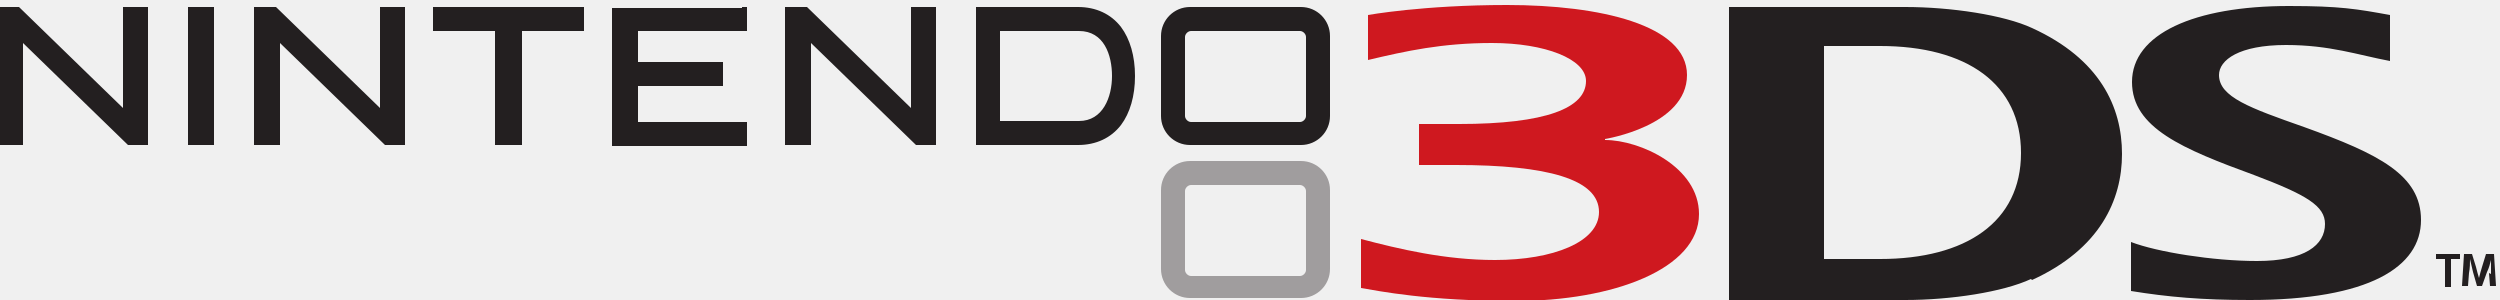
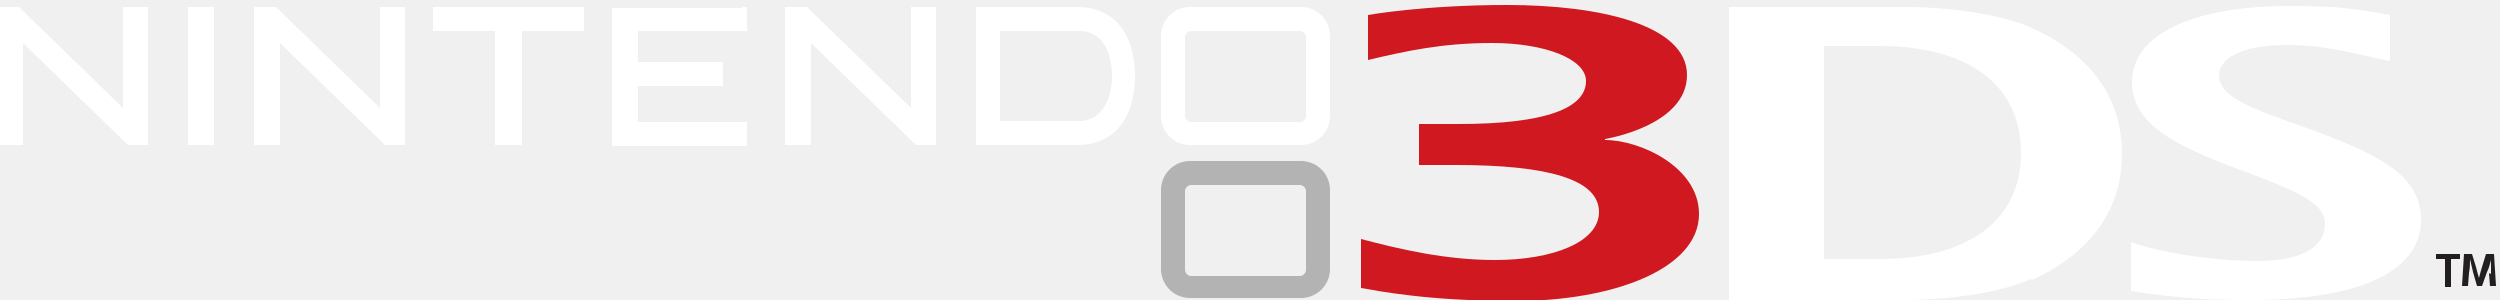
<svg xmlns="http://www.w3.org/2000/svg" width="250" height="30">
-   <path d="M130.6 27c0 .3-.3.6-.6.6h-10.9c-.3 0-.6-.3-.6-.6v-7.9c0-.3.3-.6.6-.6H130c.3 0 .6.3.6.6V27zm-.5-10.9-11.1.001c-1.6 0-2.9 1.3-2.9 2.9v7.9c0 1.6 1.3 2.9 2.9 2.9h11.1c1.6 0 2.9-1.3 2.9-2.9v-7.9c0-1.6-1.3-2.9-2.9-2.9" fill="#a09d9e" />
-   <path d="M2.3 4.3v10.2H-.3V.7h2.2l10.4 10.1V.7h2.5v13.8h-2L2.3 4.3zM28 4.3v10.2h-2.6V.7h2.2L38 10.8V.7h2.5v13.8h-2L28 4.3zM81.1 4.3v10.2h-2.6V.7h2.2l10.4 10.1V.7h2.5v13.8h-2L81.1 4.3zM20.9.7h.5v13.8h-2.6V.7h2.1zM57.9.7h.5v2.4h-6.2v11.4h-2.7V3.1h-6.2V.7h14.5zM74.2.7h.5v2.4H63.8v3.1h8.5v2.4h-8.5v3.6h10.9v2.4H61.2V.8h13zM107.8 12.1H100v-9H107.9c2.5 0 3.3 2.4 3.3 4.5s-.9 4.5-3.3 4.5m4.2-9.4c-1-1.3-2.5-2-4.3-2H97.6v13.8h10.2c1.8 0 3.3-.7 4.3-2 .9-1.2 1.4-2.9 1.4-4.9 0-2-.5-3.7-1.4-4.9M130.6 11.6c0 .3-.3.6-.6.6h-10.9c-.3 0-.6-.3-.6-.6V3.7c0-.3.3-.6.6-.6H130c.3 0 .6.3.6.6v7.9zM130.1.7H119c-1.6 0-2.9 1.3-2.9 2.9v8c0 1.6 1.3 2.9 2.9 2.9h11.1c1.6 0 2.9-1.3 2.9-2.9v-8c0-1.6-1.3-2.9-2.9-2.9M213.1 24.2c2.6 1 8.2 1.9 12.6 1.9 4.8 0 6.8-1.6 6.8-3.7 0-1.8-1.8-2.9-7.1-4.9-7.1-2.6-12.2-4.7-12.2-9.3 0-4.8 6.2-7.6 15.7-7.6 5.1 0 6.8.3 10.1.9v4.6c-3.2-.6-6-1.6-10.4-1.6-4.7 0-6.7 1.5-6.7 3 0 2.2 3.1 3.3 8.5 5.2 7.5 2.7 11.7 4.8 11.7 9.3 0 4.7-5.2 8-17.1 8-4.8 0-8.2-.3-11.9-.9v-4.9zM188 4.6h-5.6v21.3h5.6c8.6 0 14.1-3.7 14.1-10.6 0-6.9-5.4-10.7-14.1-10.7m15.1 23.3c-2.8 1.3-8 2.1-12.6 2.1h-17.6V.7h17.6c4.6 0 9.9.8 12.7 2.1 6.8 3.1 9 7.9 9 12.6 0 4.6-2.2 9.5-9 12.6" fill="#231f20" />
+   <path d="M130.6 27c0 .3-.3.6-.6.6h-10.9c-.3 0-.6-.3-.6-.6v-7.9c0-.3.3-.6.6-.6H130c.3 0 .6.3.6.6V27zm-.5-10.9-11.1.001c-1.6 0-2.9 1.3-2.9 2.9v7.9c0 1.6 1.3 2.9 2.9 2.9h11.1c1.6 0 2.9-1.3 2.9-2.9v-7.9c0-1.6-1.3-2.9-2.9-2.9" fill="#a09d9e" style="fill:#b3b3b3" />
+   <path d="M2.3 4.3v10.2H-.3V.7h2.2l10.4 10.1V.7h2.5v13.8h-2L2.3 4.3zM28 4.3v10.2h-2.6V.7h2.2L38 10.8V.7h2.5v13.8h-2L28 4.3zM81.1 4.3v10.2h-2.6V.7h2.2l10.4 10.1V.7h2.5v13.8h-2L81.1 4.3zM20.9.7h.5v13.8h-2.6V.7h2.1zM57.9.7h.5v2.4h-6.2v11.4h-2.7V3.1h-6.2V.7h14.5zM74.2.7h.5v2.4H63.8v3.1h8.5v2.4h-8.5v3.6h10.9v2.4H61.2V.8h13zM107.8 12.1H100v-9H107.9c2.5 0 3.3 2.4 3.3 4.5s-.9 4.5-3.3 4.5m4.2-9.4c-1-1.3-2.5-2-4.3-2H97.6v13.8h10.2c1.8 0 3.3-.7 4.3-2 .9-1.2 1.4-2.9 1.4-4.9 0-2-.5-3.7-1.4-4.9M130.6 11.6c0 .3-.3.6-.6.6h-10.9c-.3 0-.6-.3-.6-.6V3.7c0-.3.3-.6.6-.6H130c.3 0 .6.3.6.6v7.9zM130.1.7H119c-1.6 0-2.9 1.3-2.9 2.9v8c0 1.6 1.3 2.9 2.9 2.9h11.1c1.6 0 2.9-1.3 2.9-2.9v-8c0-1.6-1.3-2.9-2.9-2.9M213.1 24.2c2.6 1 8.2 1.9 12.6 1.9 4.8 0 6.8-1.6 6.8-3.7 0-1.8-1.8-2.9-7.1-4.9-7.1-2.6-12.2-4.7-12.2-9.3 0-4.8 6.2-7.6 15.7-7.6 5.1 0 6.8.3 10.1.9v4.6c-3.2-.6-6-1.6-10.4-1.6-4.7 0-6.7 1.5-6.7 3 0 2.2 3.1 3.3 8.5 5.2 7.5 2.7 11.7 4.8 11.7 9.3 0 4.7-5.2 8-17.1 8-4.8 0-8.2-.3-11.9-.9v-4.9zM188 4.6h-5.6v21.3h5.6c8.6 0 14.1-3.7 14.1-10.6 0-6.9-5.4-10.7-14.1-10.7m15.1 23.3c-2.8 1.3-8 2.1-12.6 2.1h-17.6V.7h17.6c4.6 0 9.9.8 12.7 2.1 6.8 3.1 9 7.9 9 12.6 0 4.6-2.2 9.5-9 12.6" fill="#231f20" style="fill:#fff" />
  <path d="M160.5 13.9s8.2-1.3 8.2-6.4c0-5-8.7-7-18-7-8.4 0-13.9 1-13.9 1V6c3.8-.9 7.4-1.7 12.4-1.7 5.3 0 9.4 1.6 9.4 3.8 0 2.7-4 4.3-12.7 4.3h-4v4.1h3.7c9.1 0 14.3 1.4 14.3 4.7 0 3-4.6 4.8-10.4 4.8-5 0-9.6-1.1-13.4-2.1v4.9c1.8.3 6.6 1.3 15.4 1.3 9.8 0 18.4-3.2 18.4-8.7 0-4.7-5.9-7.4-9.4-7.4" fill="#cf181f" />
  <path d="M244.5 25.9h-.9v-.5h2.4v.5h-.9v2.8h-.6v-2.8zM249.1 27.4V26c-.1.4-.2.8-.4 1.2l-.5 1.4h-.5l-.4-1.4c-.1-.4-.2-.9-.3-1.3 0 .4 0 .9-.1 1.4l-.1 1.3h-.6l.2-3.2h.8l.4 1.3c.1.4.2.8.3 1.1.1-.4.2-.8.3-1.1l.4-1.3h.8l.2 3.2h-.6l-.1-1.3z" fill="#231f20" />
</svg>
